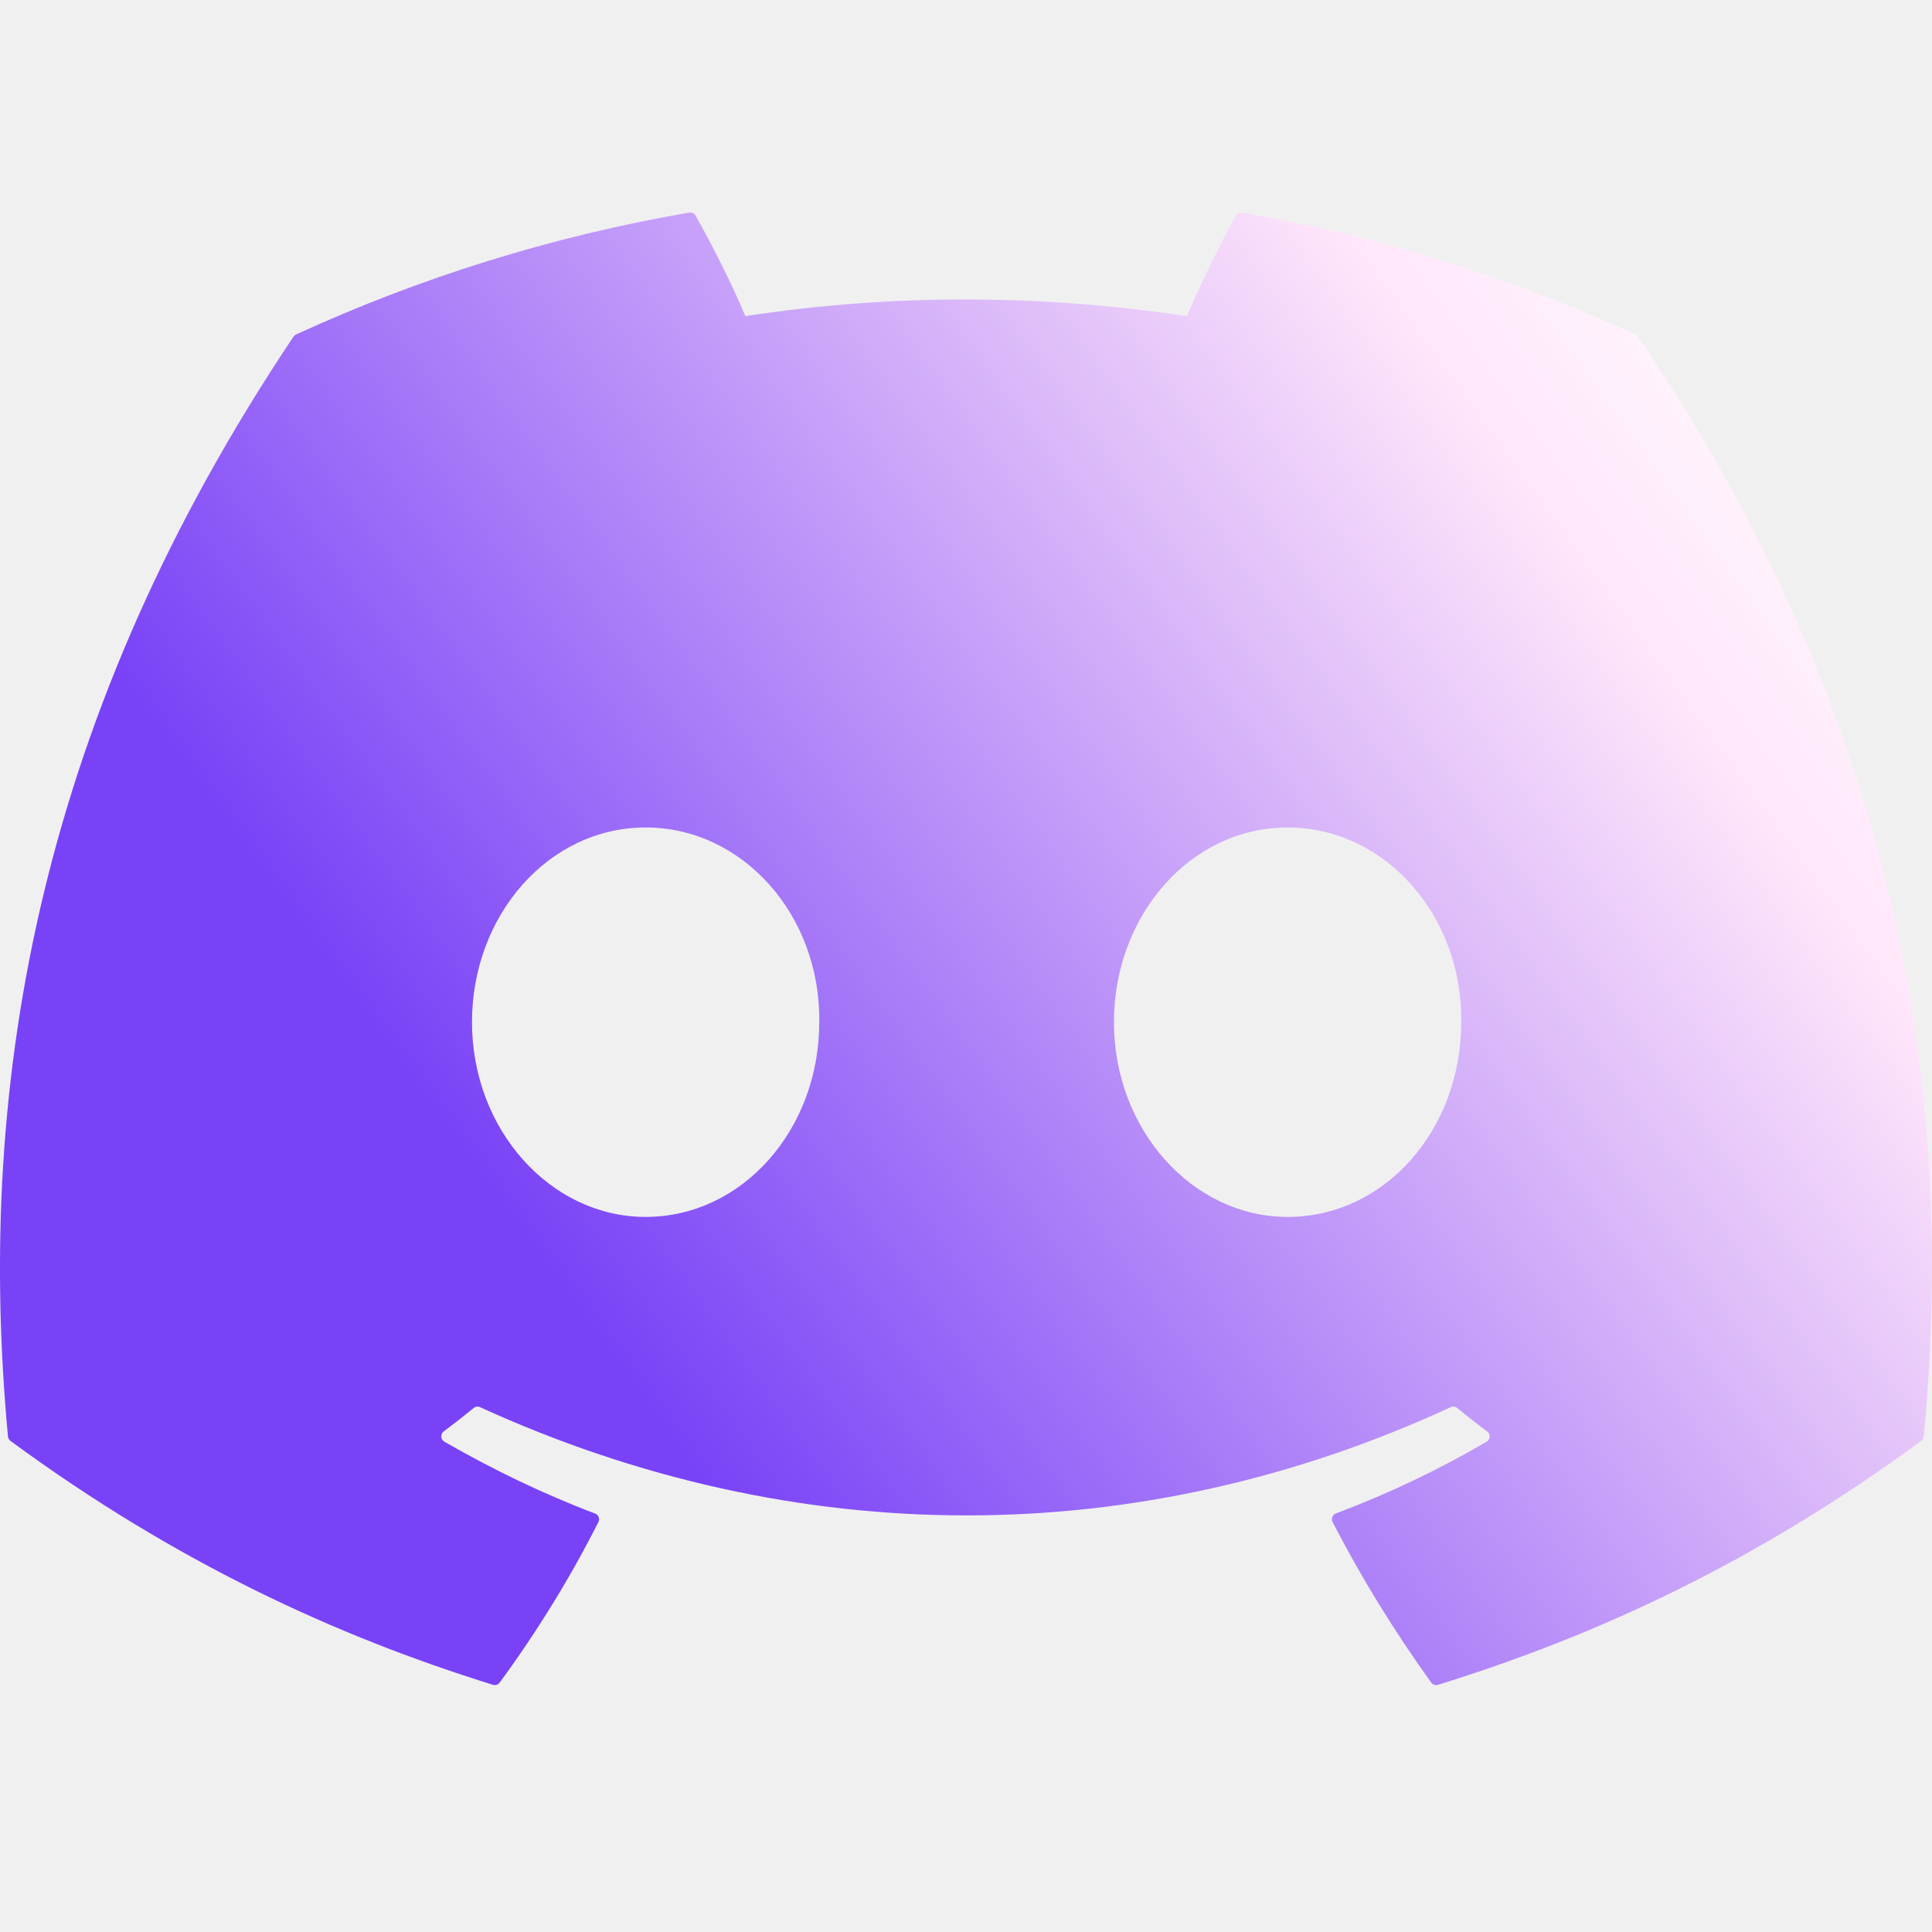
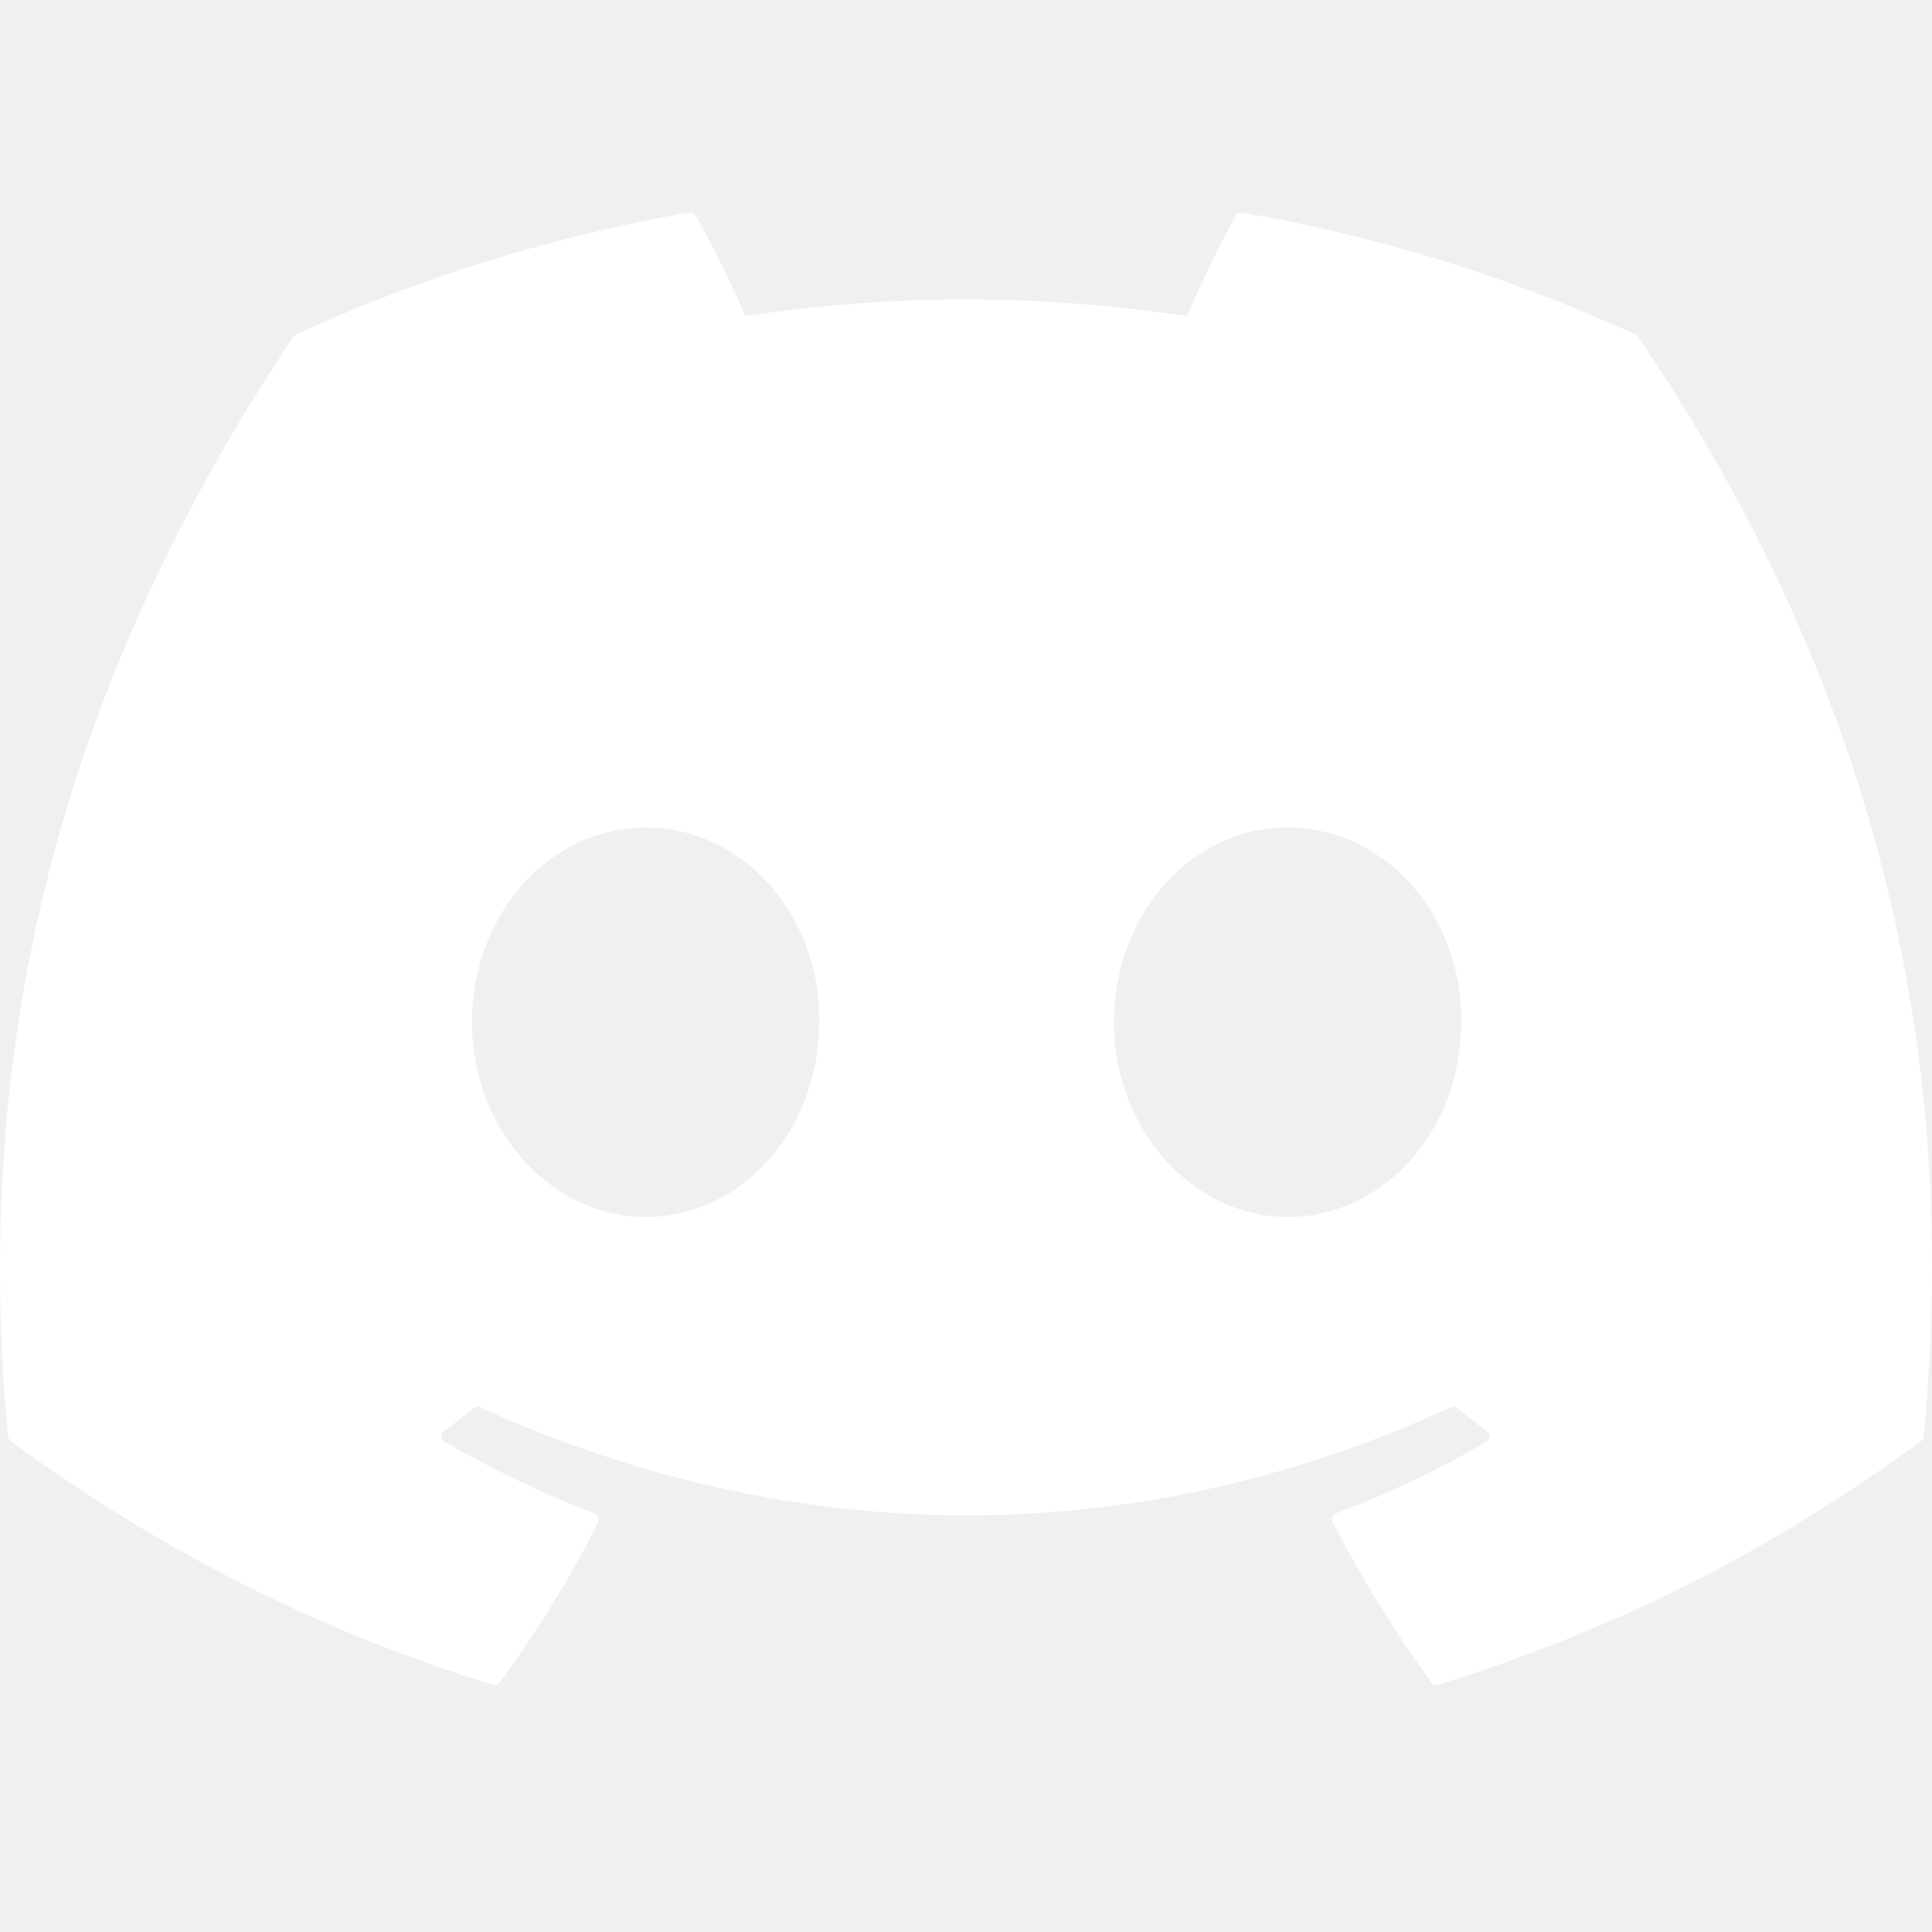
<svg xmlns="http://www.w3.org/2000/svg" width="40" height="40" viewBox="0 0 40 40" fill="none">
-   <g clip-path="url(#clip0_212_1513)">
-     <path d="M33.862 6.926C31.312 5.756 28.578 4.895 25.72 4.401C25.668 4.391 25.616 4.415 25.589 4.463C25.237 5.088 24.848 5.904 24.575 6.545C21.501 6.085 18.442 6.085 15.431 6.545C15.158 5.89 14.754 5.088 14.401 4.463C14.374 4.417 14.322 4.393 14.27 4.401C11.413 4.893 8.679 5.755 6.128 6.926C6.106 6.936 6.087 6.952 6.075 6.972C0.889 14.72 -0.532 22.276 0.165 29.74C0.168 29.776 0.189 29.811 0.217 29.833C3.639 32.346 6.953 33.871 10.206 34.882C10.258 34.898 10.313 34.879 10.346 34.836C11.115 33.785 11.801 32.678 12.389 31.512C12.424 31.444 12.391 31.363 12.32 31.336C11.232 30.924 10.196 30.421 9.2 29.849C9.121 29.803 9.114 29.69 9.187 29.636C9.397 29.479 9.606 29.316 9.807 29.151C9.843 29.12 9.893 29.114 9.936 29.133C16.482 32.122 23.569 32.122 30.038 29.133C30.081 29.113 30.131 29.119 30.169 29.149C30.369 29.314 30.579 29.479 30.79 29.636C30.863 29.69 30.858 29.803 30.779 29.849C29.783 30.432 28.747 30.924 27.657 31.335C27.587 31.362 27.555 31.444 27.59 31.512C28.19 32.676 28.876 33.784 29.631 34.835C29.663 34.879 29.72 34.898 29.772 34.882C33.04 33.871 36.354 32.346 39.776 29.833C39.806 29.811 39.825 29.778 39.828 29.741C40.662 21.113 38.431 13.618 33.914 6.974C33.903 6.952 33.884 6.936 33.862 6.926ZM13.367 25.195C11.396 25.195 9.772 23.386 9.772 21.164C9.772 18.942 11.364 17.132 13.367 17.132C15.385 17.132 16.993 18.957 16.962 21.164C16.962 23.386 15.369 25.195 13.367 25.195ZM26.658 25.195C24.687 25.195 23.063 23.386 23.063 21.164C23.063 18.942 24.656 17.132 26.658 17.132C28.676 17.132 30.284 18.957 30.253 21.164C30.253 23.386 28.676 25.195 26.658 25.195Z" fill="url(#paint0_linear_212_1513)" />
+   <g clip-path="url(#clip0_339_436)">
+     <path d="M33.862 6.926C31.312 5.756 28.578 4.894 25.72 4.401C25.668 4.391 25.616 4.415 25.589 4.462C25.237 5.088 24.848 5.904 24.575 6.545C21.501 6.085 18.442 6.085 15.431 6.545C15.158 5.889 14.754 5.088 14.401 4.462C14.374 4.416 14.322 4.393 14.27 4.401C11.413 4.893 8.679 5.754 6.128 6.926C6.106 6.935 6.087 6.951 6.075 6.972C0.889 14.719 -0.532 22.276 0.165 29.739C0.168 29.776 0.189 29.811 0.217 29.833C3.639 32.345 6.953 33.871 10.206 34.882C10.258 34.898 10.313 34.879 10.346 34.836C11.115 33.785 11.801 32.677 12.389 31.512C12.424 31.444 12.391 31.363 12.32 31.336C11.232 30.923 10.196 30.42 9.2 29.849C9.121 29.803 9.114 29.69 9.187 29.636C9.397 29.479 9.606 29.315 9.807 29.15C9.843 29.12 9.893 29.114 9.936 29.133C16.482 32.121 23.569 32.121 30.038 29.133C30.081 29.112 30.131 29.119 30.169 29.149C30.369 29.314 30.579 29.479 30.79 29.636C30.863 29.69 30.858 29.803 30.779 29.849C29.783 30.431 28.747 30.923 27.657 31.334C27.587 31.361 27.555 31.444 27.59 31.512C28.19 32.675 28.876 33.783 29.631 34.834C29.663 34.879 29.72 34.898 29.772 34.882C33.04 33.871 36.354 32.345 39.776 29.833C39.806 29.811 39.825 29.777 39.828 29.741C40.662 21.112 38.431 13.618 33.914 6.973C33.903 6.951 33.884 6.935 33.862 6.926ZM13.367 25.195C11.396 25.195 9.772 23.385 9.772 21.163C9.772 18.941 11.364 17.132 13.367 17.132C15.385 17.132 16.993 18.957 16.962 21.163C16.962 23.385 15.369 25.195 13.367 25.195ZM26.658 25.195C24.687 25.195 23.063 23.385 23.063 21.163C23.063 18.941 24.656 17.132 26.658 17.132C28.676 17.132 30.284 18.957 30.253 21.163C30.253 23.385 28.676 25.195 26.658 25.195Z" fill="white" />
  </g>
  <defs>
-     <linearGradient id="paint0_linear_212_1513" x1="17.573" y1="34.888" x2="44.568" y2="15.35" gradientUnits="userSpaceOnUse">
-       <stop stop-color="#7942F7" />
-       <stop offset="0.775" stop-color="#FFE5FA" />
-       <stop offset="1" stop-color="white" />
-     </linearGradient>
-     <clipPath id="clip0_212_1513">
+     <clipPath id="clip0_339_436">
      <rect width="40" height="40" fill="white" />
    </clipPath>
  </defs>
</svg>
